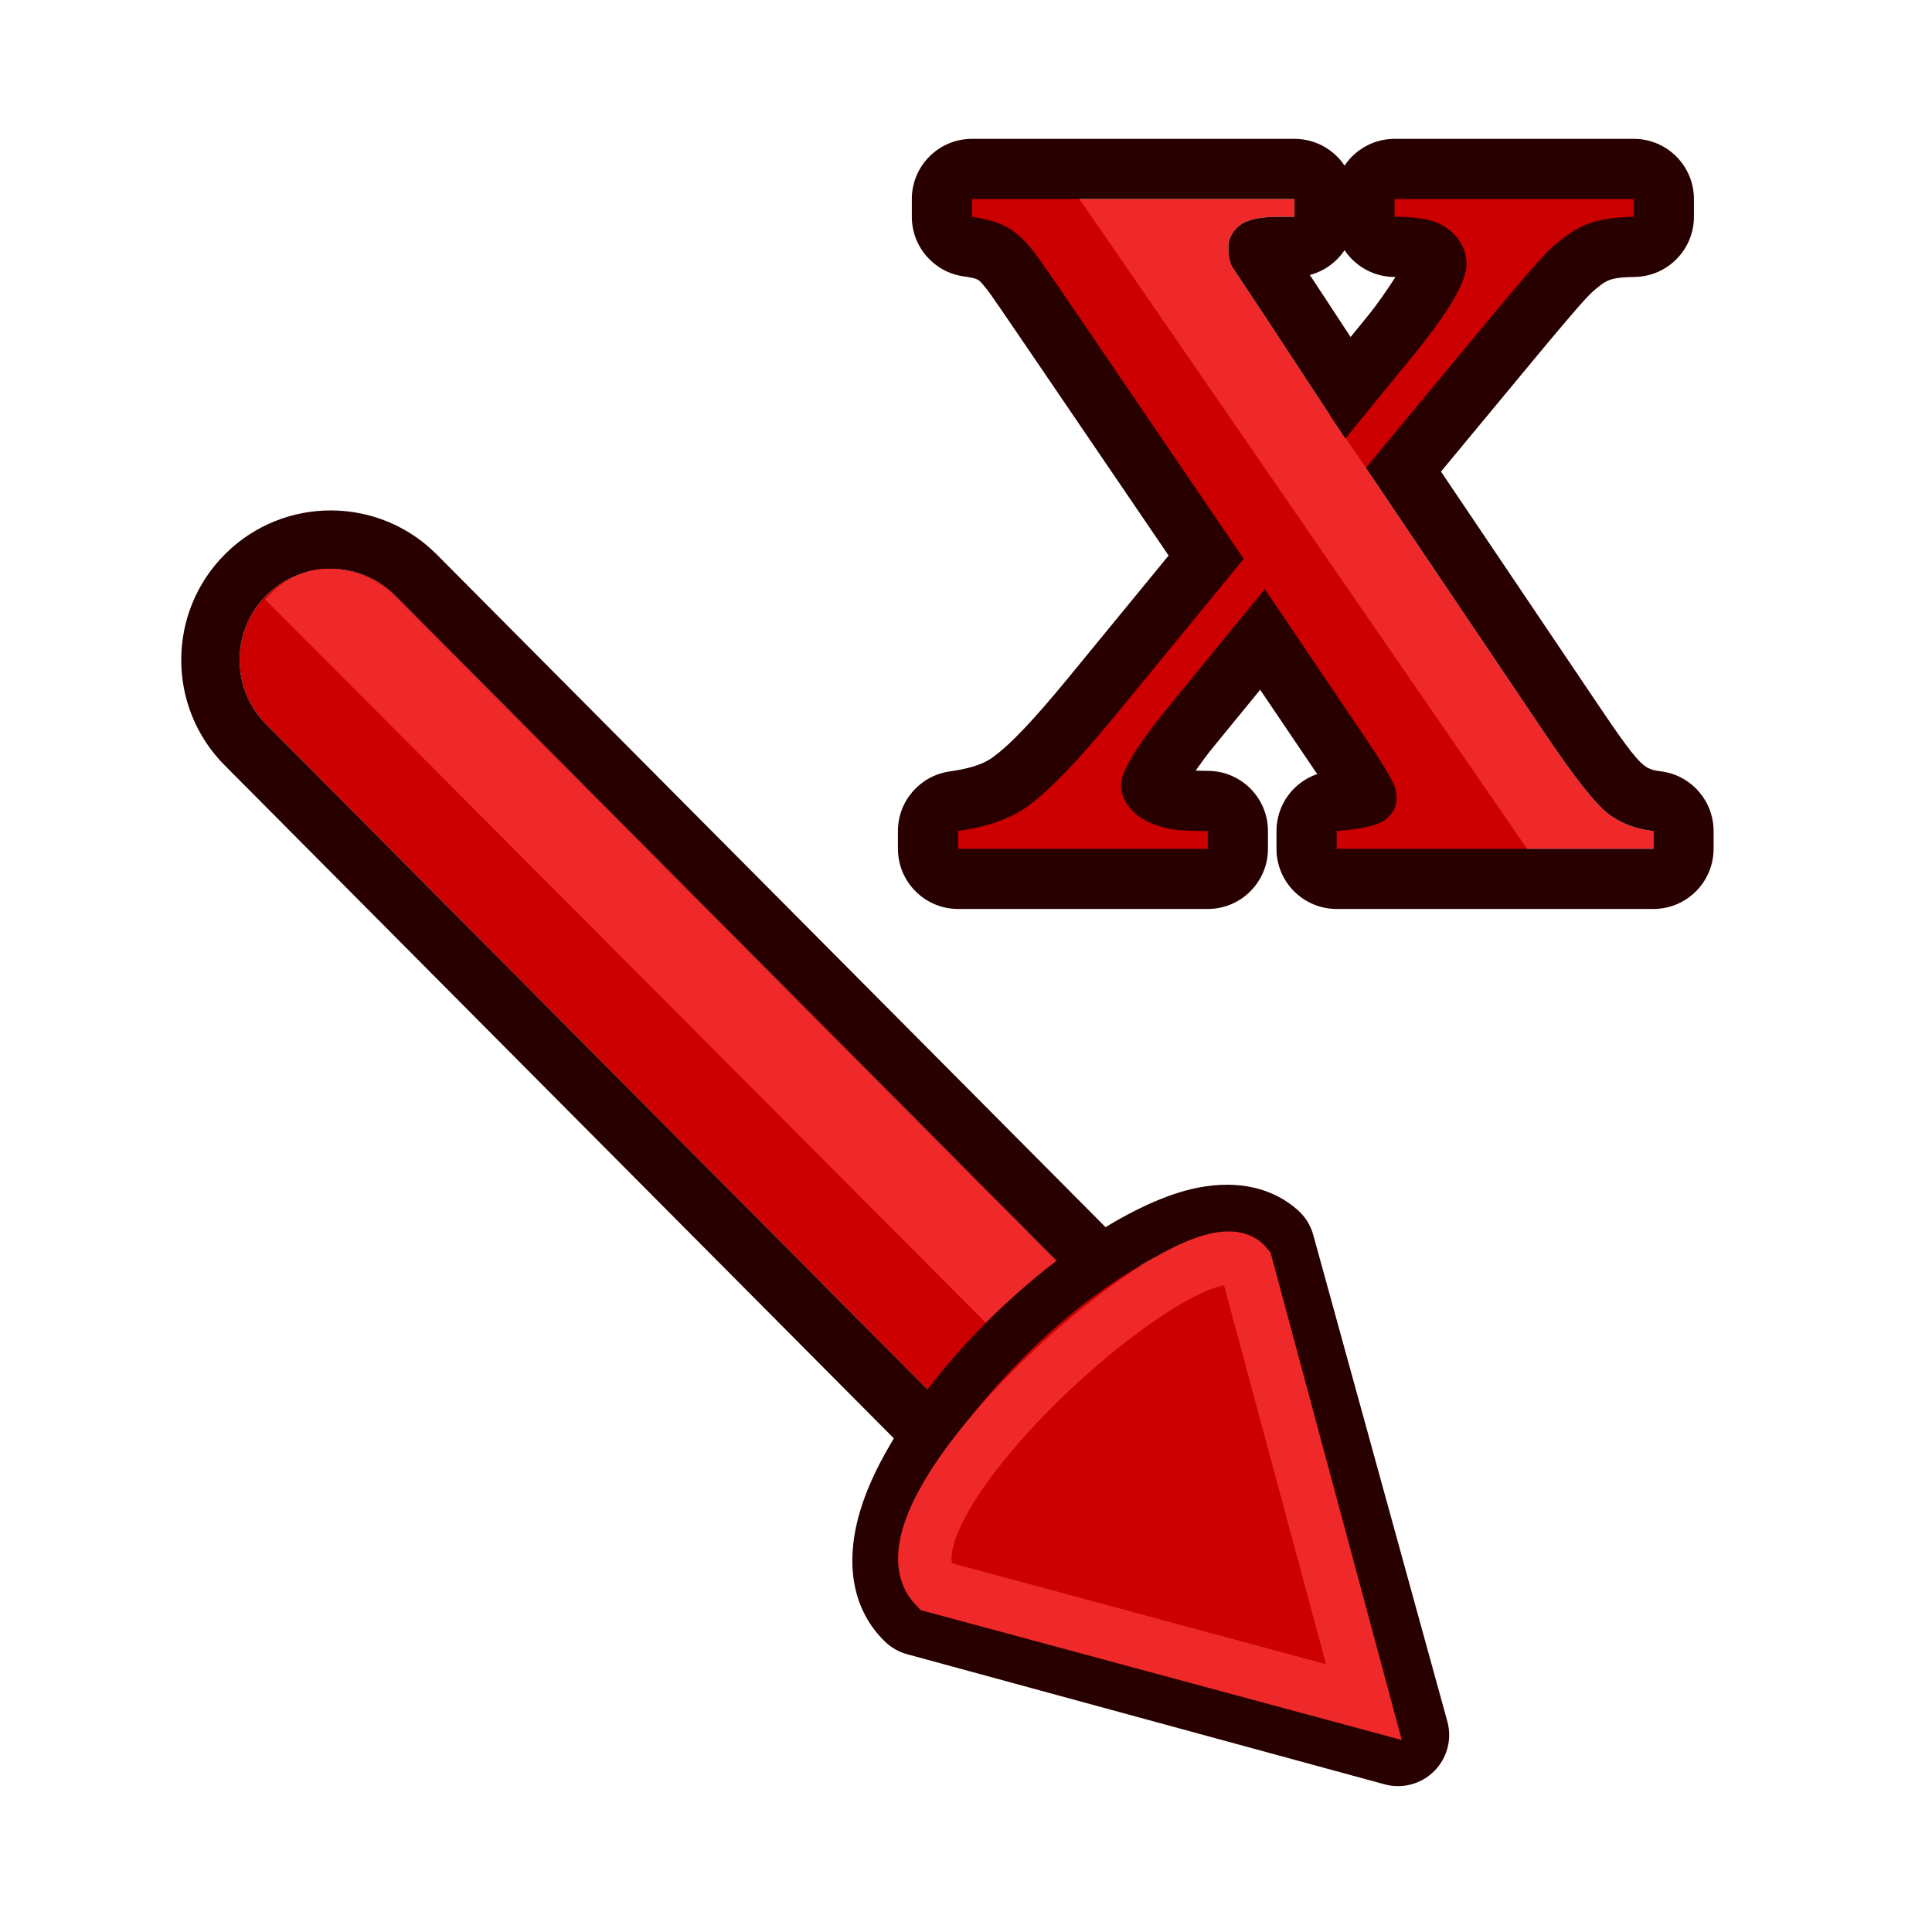
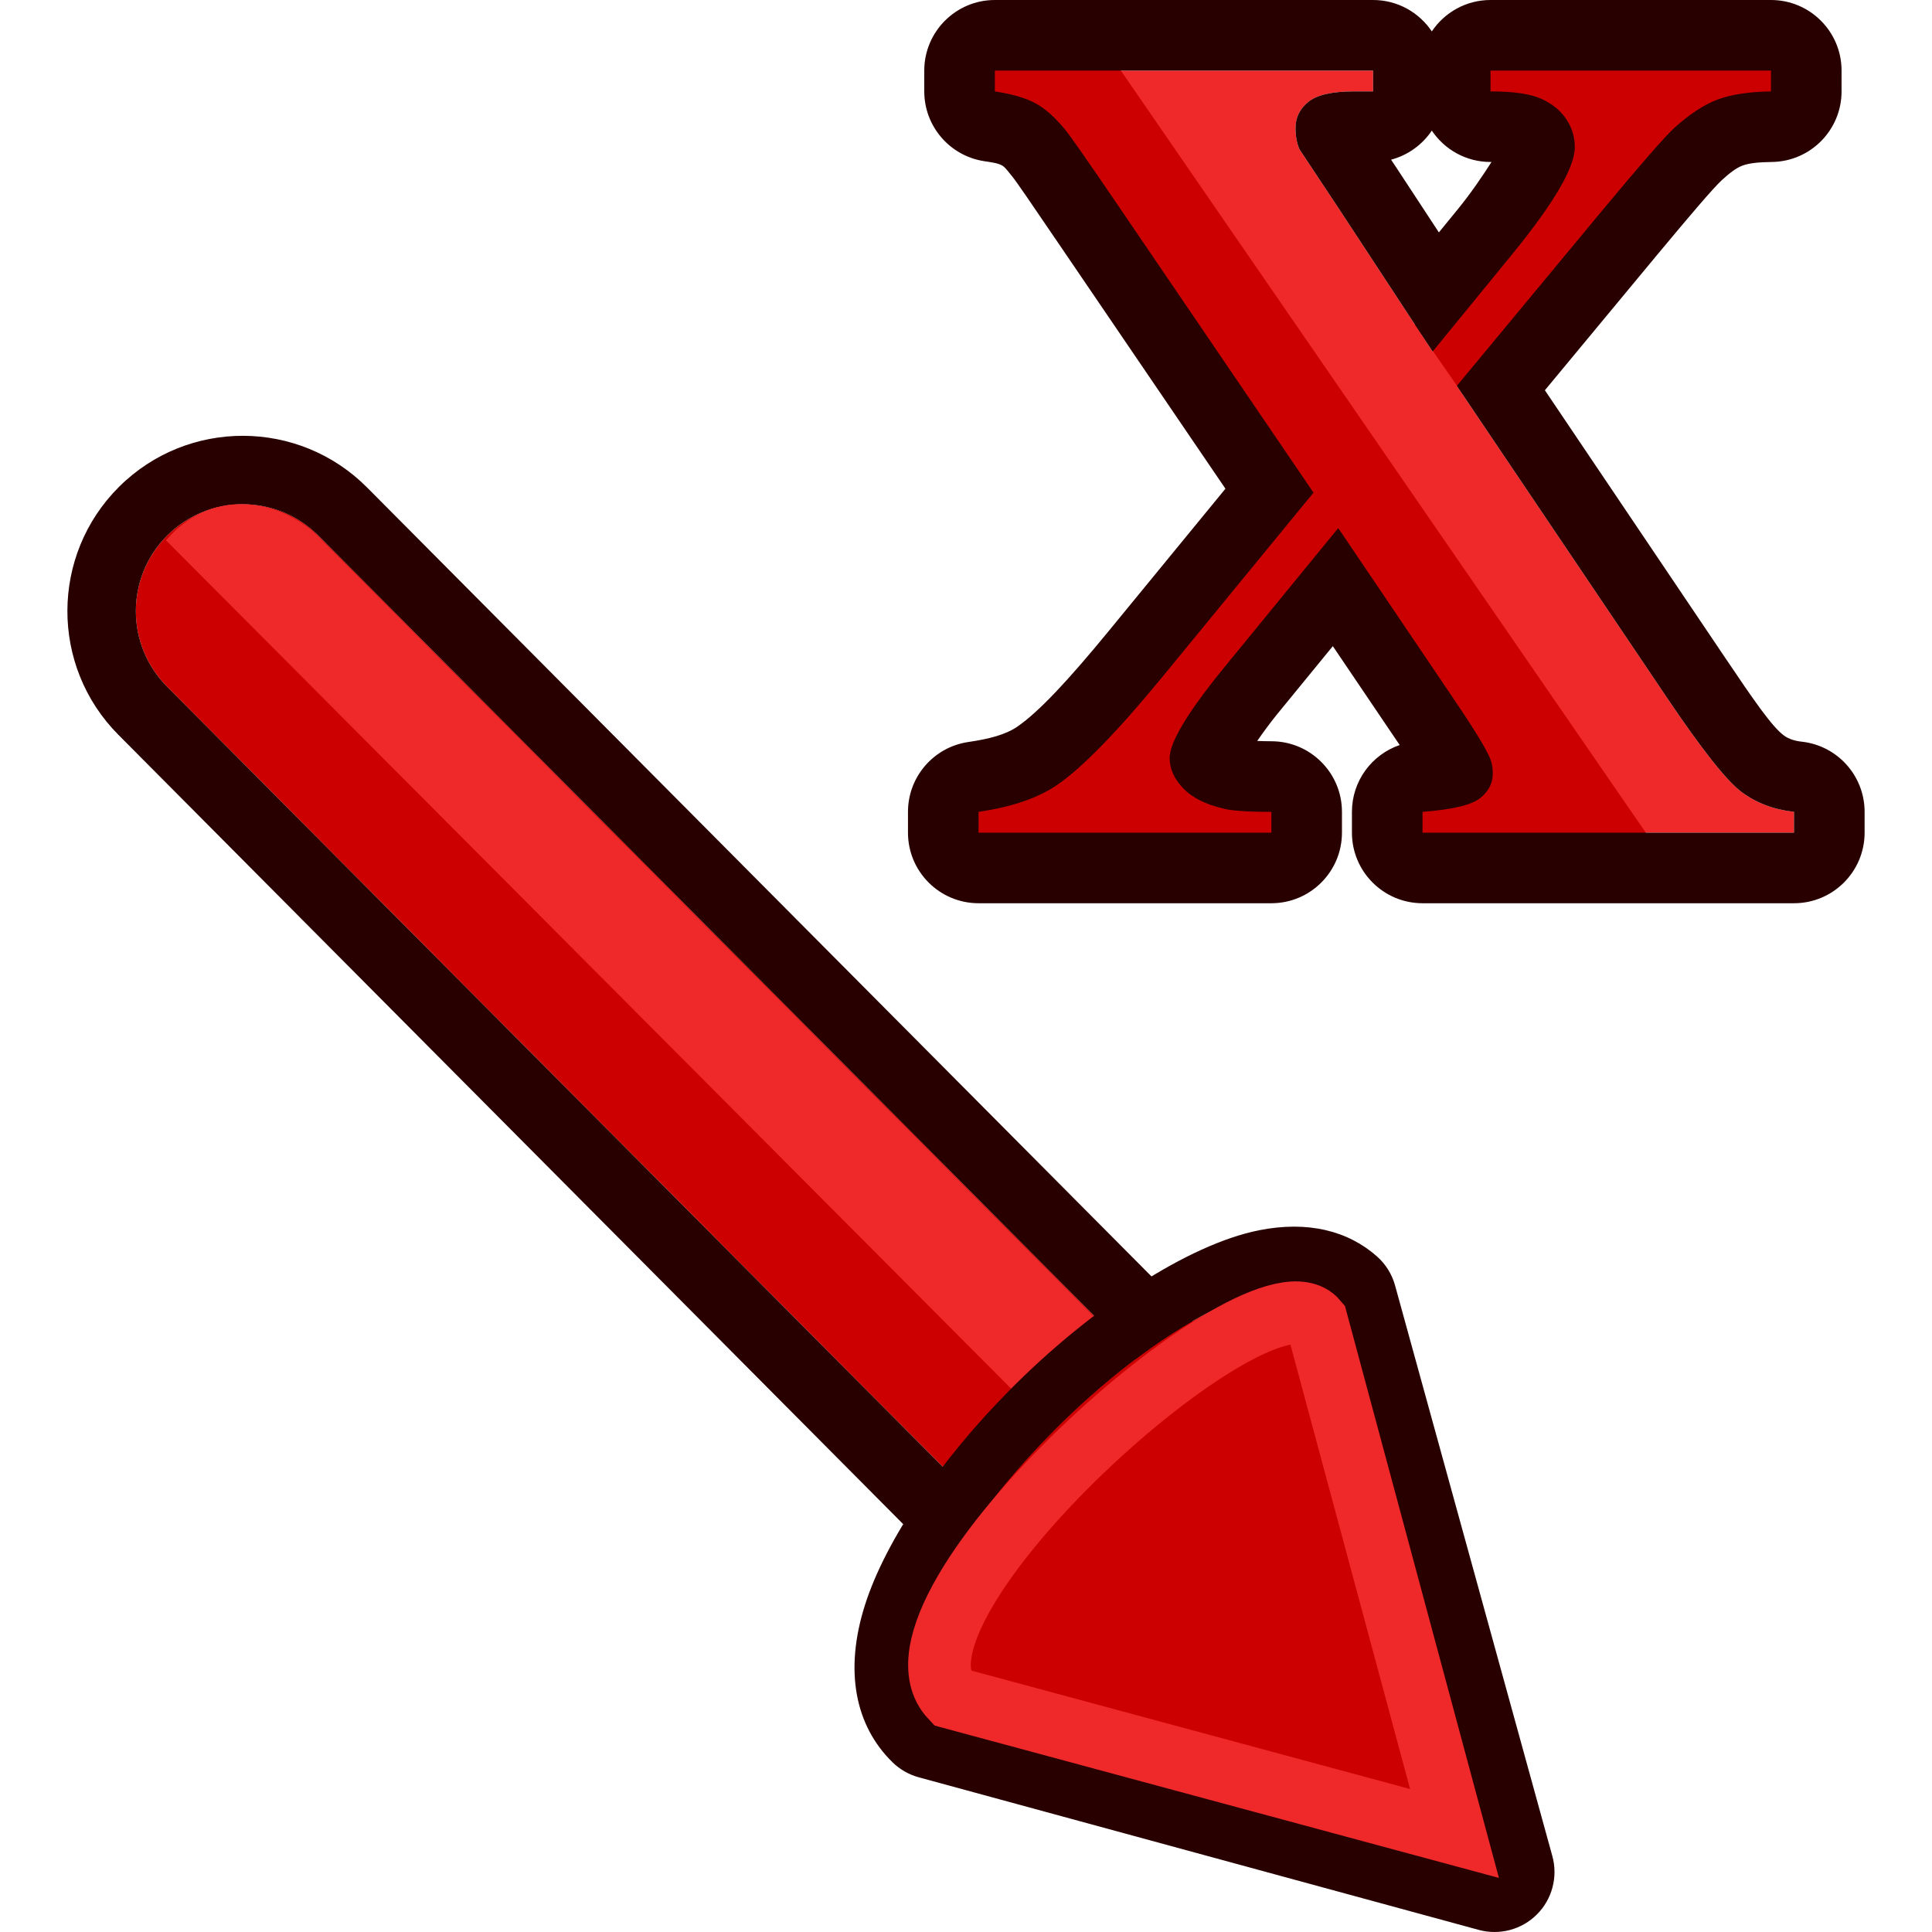
- <svg xmlns="http://www.w3.org/2000/svg" width="100%" height="100%" viewBox="0 0 4638 4638" version="1.1" xml:space="preserve" style="fill-rule:evenodd;clip-rule:evenodd;stroke-linecap:round;stroke-miterlimit:32.2;">
-   <g transform="matrix(4.16667,0,0,4.16667,0,0)">
-     <g transform="matrix(4.16667,0,0,4.16667,0,0)">
+ <svg xmlns="http://www.w3.org/2000/svg" width="32" height="32" viewBox="0 0 32 32" version="1.1" xml:space="preserve" style="clip-rule:evenodd;fill-rule:evenodd;stroke-linecap:round;stroke-miterlimit:32.2" id="svg3764">
+   <defs id="defs3768" />
+   <g transform="matrix(0.03371703,0,0,0.03371703,-2.4043,-2.697222)" id="g3762">
+     <g transform="scale(4.16667)" id="g3760">
      <g id="Layer-1">
-         <g transform="matrix(1,0,0,1,0,-124.565)">
-           <path d="M188.869,189.256L213.649,226.029C217.757,232.125 220.683,235.824 222.428,237.127C224.173,238.43 226.237,239.214 228.622,239.479L228.622,241.931L184.827,241.931L184.827,239.479C188.317,239.214 190.569,238.684 191.586,237.889C192.601,237.094 193.109,236.122 193.109,234.973C193.109,234.178 192.955,233.472 192.645,232.854C192.027,231.529 190.481,229.055 188.007,225.433L174.888,206.019L161.174,222.783C157.066,227.862 155.011,231.308 155.011,233.119C155.011,234.399 155.542,235.593 156.602,236.696C157.662,237.801 159.23,238.596 161.306,239.081C162.233,239.347 164.133,239.479 167.004,239.479L167.004,241.931L132.484,241.931L132.484,239.479C136.415,238.905 139.508,237.845 141.761,236.299C144.72,234.267 148.85,230.026 154.15,223.578L171.973,201.846L149.115,168.254C145.36,162.732 143.218,159.662 142.688,159.044C141.495,157.586 140.325,156.548 139.176,155.93C138.027,155.311 136.437,154.847 134.406,154.539L134.406,152.087L178.996,152.087L178.996,154.539L176.744,154.539C174.182,154.539 172.393,154.947 171.377,155.764C170.361,156.581 169.853,157.608 169.853,158.845C169.853,159.817 170.007,160.656 170.317,161.362L174.888,168.254L186.019,185.215L195.495,173.62C200.354,167.657 202.783,163.483 202.783,161.098C202.783,159.905 202.44,158.8 201.756,157.785C201.071,156.769 200.088,155.974 198.807,155.4C197.526,154.825 195.539,154.539 192.844,154.539L192.844,152.087L225.906,152.087L225.906,154.539C223.3,154.583 221.201,154.902 219.611,155.499C218.021,156.096 216.321,157.21 214.51,158.845C213.361,159.905 210.491,163.196 205.897,168.717L188.869,189.256Z" style="fill:rgb(239,41,41);fill-rule:nonzero;" />
-           <path d="M169.505,198.834L129.737,150.326L148.355,150.775L212.891,244.46L180.948,244.542L185.699,232.868L176.412,209.803L158.793,233.152L169.754,238.043L169.961,244.65L130.834,244.478L131.26,238.015L142.627,231.331L169.505,198.834ZM198.498,162.385L190.666,156.413L190.51,149.717L228.6,149.694L227.432,156.101L219.553,159.645L189.582,190.25L183.913,182.055L198.498,162.385Z" style="fill:rgb(204,0,0);" />
-           <path d="M185.921,147.467C187.413,145.234 189.957,143.764 192.844,143.764L225.906,143.764C230.503,143.764 234.229,147.491 234.229,152.087L234.229,154.539C234.229,159.08 230.588,162.784 226.047,162.86C224.598,162.884 223.418,162.96 222.534,163.292C221.764,163.581 220.999,164.202 220.098,165.014C219.011,166.039 216.433,169.067 212.299,174.036L199.252,189.773L220.55,221.378C223.854,226.279 226.004,229.41 227.408,230.459C228.003,230.903 228.728,231.117 229.542,231.207C233.757,231.675 236.946,235.238 236.946,239.479L236.946,241.931C236.946,246.527 233.219,250.253 228.622,250.253L184.827,250.253C180.231,250.253 176.504,246.527 176.504,241.931L176.504,239.479C176.504,235.846 178.84,232.726 182.136,231.601C181.824,231.138 181.49,230.647 181.135,230.126L181.112,230.092L174.251,219.942L167.634,228.029C166.809,229.051 166.018,230.136 165.337,231.119C165.874,231.14 166.456,231.156 167.004,231.156C171.6,231.156 175.327,234.882 175.327,239.479L175.327,241.931C175.327,246.527 171.6,250.253 167.004,250.253L132.484,250.253C127.888,250.253 124.162,246.527 124.162,241.931L124.162,239.479C124.162,235.347 127.193,231.841 131.282,231.244C133.705,230.889 135.661,230.39 137.051,229.437C139.621,227.671 143.115,223.896 147.719,218.294L161.59,201.381L142.232,172.934C138.788,167.867 136.855,165.028 136.369,164.46C136.328,164.412 136.287,164.364 136.247,164.315C135.874,163.859 135.59,163.451 135.231,163.258C134.738,162.992 134.026,162.899 133.154,162.767C129.088,162.147 126.083,158.652 126.083,154.539L126.083,152.087C126.083,147.491 129.81,143.764 134.406,143.764L178.996,143.764C181.884,143.764 184.427,145.234 185.921,147.467ZM181.119,162.589L181.824,163.652L181.847,163.687L186.754,171.164L189.044,168.362C190.545,166.519 191.945,164.449 192.959,162.862C192.92,162.861 192.882,162.861 192.844,162.861C189.957,162.861 187.413,161.391 185.921,159.159C184.807,160.824 183.108,162.065 181.119,162.589ZM188.869,189.256L205.897,168.717C210.491,163.196 213.361,159.905 214.51,158.845C216.321,157.21 218.021,156.096 219.611,155.499C221.201,154.902 223.3,154.583 225.906,154.539L225.906,152.087L192.844,152.087L192.844,154.539C195.539,154.539 197.526,154.825 198.807,155.4C200.088,155.974 201.071,156.769 201.756,157.785C202.44,158.8 202.783,159.905 202.783,161.098C202.783,163.483 200.354,167.657 195.495,173.62L186.019,185.215L174.888,168.254L170.317,161.362C170.007,160.656 169.853,159.817 169.853,158.845C169.853,157.608 170.361,156.581 171.377,155.764C172.393,154.947 174.182,154.539 176.744,154.539L178.996,154.539L178.996,152.087L134.406,152.087L134.406,154.539C136.437,154.847 138.027,155.311 139.176,155.93C140.325,156.548 141.495,157.586 142.688,159.044C143.218,159.662 145.36,162.732 149.115,168.254L171.973,201.846L154.15,223.578C148.85,230.026 144.72,234.267 141.761,236.299C139.508,237.845 136.415,238.905 132.484,239.479L132.484,241.931L167.004,241.931L167.004,239.479C164.133,239.479 162.233,239.347 161.306,239.081C159.23,238.596 157.662,237.801 156.602,236.696C155.542,235.593 155.011,234.399 155.011,233.119C155.011,231.308 157.066,227.862 161.174,222.783L174.888,206.019L188.007,225.433C190.481,229.055 192.027,231.529 192.645,232.854C192.955,233.472 193.109,234.178 193.109,234.973C193.109,236.122 192.601,237.094 191.586,237.889C190.569,238.684 188.317,239.214 184.827,239.479L184.827,241.931L228.622,241.931L228.622,239.479C226.237,239.214 224.173,238.43 222.428,237.127C220.683,235.824 217.757,232.125 213.649,226.029L188.869,189.256Z" style="fill:rgb(40,0,0);" />
+         <g transform="translate(0,-124.565)" id="g3747">
+           <path d="m 188.869,189.256 24.78,36.773 c 4.108,6.096 7.034,9.795 8.779,11.098 1.745,1.303 3.809,2.087 6.194,2.352 v 2.452 h -43.795 v -2.452 c 3.49,-0.265 5.742,-0.795 6.759,-1.59 1.015,-0.795 1.523,-1.767 1.523,-2.916 0,-0.795 -0.154,-1.501 -0.464,-2.119 -0.618,-1.325 -2.164,-3.799 -4.638,-7.421 l -13.119,-19.414 -13.714,16.764 c -4.108,5.079 -6.163,8.525 -6.163,10.336 0,1.28 0.531,2.474 1.591,3.577 1.06,1.105 2.628,1.9 4.704,2.385 0.927,0.266 2.827,0.398 5.698,0.398 v 2.452 h -34.52 v -2.452 c 3.931,-0.574 7.024,-1.634 9.277,-3.18 2.959,-2.032 7.089,-6.273 12.389,-12.721 l 17.823,-21.732 -22.858,-33.592 c -3.755,-5.522 -5.897,-8.592 -6.427,-9.21 -1.193,-1.458 -2.363,-2.496 -3.512,-3.114 -1.149,-0.619 -2.739,-1.083 -4.77,-1.391 v -2.452 h 44.59 v 2.452 h -2.252 c -2.562,0 -4.351,0.408 -5.367,1.225 -1.016,0.817 -1.524,1.844 -1.524,3.081 0,0.972 0.154,1.811 0.464,2.517 l 4.571,6.892 11.131,16.961 9.476,-11.595 c 4.859,-5.963 7.288,-10.137 7.288,-12.522 0,-1.193 -0.343,-2.298 -1.027,-3.313 -0.685,-1.016 -1.668,-1.811 -2.949,-2.385 -1.281,-0.575 -3.268,-0.861 -5.963,-0.861 v -2.452 h 33.062 v 2.452 c -2.606,0.044 -4.705,0.363 -6.295,0.96 -1.59,0.597 -3.29,1.711 -5.101,3.346 -1.149,1.06 -4.019,4.351 -8.613,9.872 z" style="fill:#ef2929;fill-rule:nonzero" id="path3741" />
+           <path d="m 169.505,198.834 -39.768,-48.508 18.618,0.449 64.536,93.685 -31.943,0.082 4.751,-11.674 -9.287,-23.065 -17.619,23.349 10.961,4.891 0.207,6.607 -39.127,-0.172 0.426,-6.463 11.367,-6.684 z m 28.993,-36.449 -7.832,-5.972 -0.156,-6.696 38.09,-0.023 -1.168,6.407 -7.879,3.544 -29.971,30.605 -5.669,-8.195 z" style="fill:#cc0000" id="path3743" />
+           <path d="m 185.921,147.467 c 1.492,-2.233 4.036,-3.703 6.923,-3.703 h 33.062 c 4.597,0 8.323,3.727 8.323,8.323 v 2.452 c 0,4.541 -3.641,8.245 -8.182,8.321 -1.449,0.024 -2.629,0.1 -3.513,0.432 -0.77,0.289 -1.535,0.91 -2.436,1.722 -1.087,1.025 -3.665,4.053 -7.799,9.022 l -13.047,15.737 21.298,31.605 c 3.304,4.901 5.454,8.032 6.858,9.081 0.595,0.444 1.32,0.658 2.134,0.748 4.215,0.468 7.404,4.031 7.404,8.272 v 2.452 c 0,4.596 -3.727,8.322 -8.324,8.322 h -43.795 c -4.596,0 -8.323,-3.726 -8.323,-8.322 v -2.452 c 0,-3.633 2.336,-6.753 5.632,-7.878 -0.312,-0.463 -0.646,-0.954 -1.001,-1.475 l -0.023,-0.034 -6.861,-10.15 -6.617,8.087 c -0.825,1.022 -1.616,2.107 -2.297,3.09 0.537,0.021 1.119,0.037 1.667,0.037 4.596,0 8.323,3.726 8.323,8.323 v 2.452 c 0,4.596 -3.727,8.322 -8.323,8.322 h -34.52 c -4.596,0 -8.322,-3.726 -8.322,-8.322 v -2.452 c 0,-4.132 3.031,-7.638 7.12,-8.235 2.423,-0.355 4.379,-0.854 5.769,-1.807 2.57,-1.766 6.064,-5.541 10.668,-11.143 l 13.871,-16.913 -19.358,-28.447 c -3.444,-5.067 -5.377,-7.906 -5.863,-8.474 -0.041,-0.048 -0.082,-0.096 -0.122,-0.145 -0.373,-0.456 -0.657,-0.864 -1.016,-1.057 -0.493,-0.266 -1.205,-0.359 -2.077,-0.491 -4.066,-0.62 -7.071,-4.115 -7.071,-8.228 v -2.452 c 0,-4.596 3.727,-8.323 8.323,-8.323 h 44.59 c 2.888,0 5.431,1.47 6.925,3.703 z m -4.802,15.122 0.705,1.063 0.023,0.035 4.907,7.477 2.29,-2.802 c 1.501,-1.843 2.901,-3.913 3.915,-5.5 -0.039,-0.001 -0.077,-0.001 -0.115,-0.001 -2.887,0 -5.431,-1.47 -6.923,-3.702 -1.114,1.665 -2.813,2.906 -4.802,3.43 z m 7.75,26.667 17.028,-20.539 c 4.594,-5.521 7.464,-8.812 8.613,-9.872 1.811,-1.635 3.511,-2.749 5.101,-3.346 1.59,-0.597 3.689,-0.916 6.295,-0.96 v -2.452 h -33.062 v 2.452 c 2.695,0 4.682,0.286 5.963,0.861 1.281,0.574 2.264,1.369 2.949,2.385 0.684,1.015 1.027,2.12 1.027,3.313 0,2.385 -2.429,6.559 -7.288,12.522 l -9.476,11.595 -11.131,-16.961 -4.571,-6.892 c -0.31,-0.706 -0.464,-1.545 -0.464,-2.517 0,-1.237 0.508,-2.264 1.524,-3.081 1.016,-0.817 2.805,-1.225 5.367,-1.225 h 2.252 v -2.452 h -44.59 v 2.452 c 2.031,0.308 3.621,0.772 4.77,1.391 1.149,0.618 2.319,1.656 3.512,3.114 0.53,0.618 2.672,3.688 6.427,9.21 l 22.858,33.592 -17.823,21.732 c -5.3,6.448 -9.43,10.689 -12.389,12.721 -2.253,1.546 -5.346,2.606 -9.277,3.18 v 2.452 h 34.52 v -2.452 c -2.871,0 -4.771,-0.132 -5.698,-0.398 -2.076,-0.485 -3.644,-1.28 -4.704,-2.385 -1.06,-1.103 -1.591,-2.297 -1.591,-3.577 0,-1.811 2.055,-5.257 6.163,-10.336 l 13.714,-16.764 13.119,19.414 c 2.474,3.622 4.02,6.096 4.638,7.421 0.31,0.618 0.464,1.324 0.464,2.119 0,1.149 -0.508,2.121 -1.523,2.916 -1.017,0.795 -3.269,1.325 -6.759,1.59 v 2.452 h 43.795 v -2.452 c -2.385,-0.265 -4.449,-1.049 -6.194,-2.352 -1.745,-1.303 -4.671,-5.002 -8.779,-11.098 z" style="fill:#280000" id="path3745" />
        </g>
-         <path d="M149.725,177.971C154.628,182.903 154.606,190.889 149.673,195.793C144.74,200.697 136.755,200.674 131.851,195.741L36.795,100.137C31.89,95.205 31.913,87.219 36.846,82.315C41.778,77.411 49.763,77.434 54.668,82.366L149.725,177.971Z" style="fill:rgb(204,0,0);" />
-         <path d="M155.45,172.279C163.495,180.372 163.457,193.472 155.365,201.518C147.273,209.563 134.172,209.525 126.126,201.433L31.07,105.829C23.023,97.737 23.062,84.635 31.154,76.59C39.246,68.544 52.348,68.582 60.393,76.674L155.45,172.279ZM149.725,177.971L54.668,82.366C49.763,77.434 41.778,77.411 36.846,82.315C31.913,87.219 31.89,95.205 36.795,100.137L131.851,195.741C136.755,200.674 144.74,200.697 149.673,195.793C154.606,190.889 154.628,182.903 149.725,177.971Z" style="fill:rgb(40,0,0);" />
-         <path d="M150.355,178.719C152.867,181.243 152.855,185.331 150.329,187.842C147.804,190.353 143.715,190.342 141.204,187.816L36.681,82.897C42.379,76.222 50.977,78.242 55.299,83.113L150.355,178.719Z" style="fill:rgb(239,41,41);" />
-         <path id="path6475" d="M127.288,221.914C113.78,208.697 162.013,161.288 174.769,172.626L193.312,239.904L127.288,221.914Z" style="fill:rgb(204,0,0);fill-rule:nonzero;" />
-         <path d="M122.341,226.969C117.891,222.615 116.663,216.136 119.068,208.5C121.525,200.7 128.1,191.222 136.153,183.086C145.651,173.49 157.17,165.903 165.59,164.237C171.288,163.11 176.041,164.294 179.468,167.34C180.488,168.247 181.224,169.43 181.587,170.747L200.131,238.024C200.806,240.474 200.115,243.099 198.32,244.898C196.526,246.697 193.904,247.396 191.453,246.728L125.429,228.738C124.266,228.42 123.203,227.812 122.341,226.969ZM127.288,221.914L193.312,239.904L174.769,172.626C162.013,161.288 113.78,208.697 127.288,221.914Z" style="fill:rgb(40,0,0);" />
-         <path id="path6475-6" d="M129.273,219.345C119.294,208.753 165.823,167.179 172.326,174.924L188.596,235.36L129.273,219.345Z" style="fill:none;stroke:rgb(239,41,41);stroke-width:7.39px;" />
+         <path d="m 149.725,177.971 c 4.903,4.932 4.881,12.918 -0.052,17.822 -4.933,4.904 -12.918,4.881 -17.822,-0.052 L 36.795,100.137 c -4.905,-4.932 -4.882,-12.918 0.051,-17.822 4.932,-4.904 12.917,-4.881 17.822,0.051 z" style="fill:#cc0000" id="path3749" />
+         <path d="m 155.45,172.279 c 8.045,8.093 8.007,21.193 -0.085,29.239 -8.092,8.045 -21.193,8.007 -29.239,-0.085 L 31.07,105.829 c -8.047,-8.092 -8.008,-21.194 0.084,-29.239 8.092,-8.046 21.194,-8.008 29.239,0.084 z m -5.725,5.692 -95.057,-95.605 c -4.905,-4.932 -12.89,-4.955 -17.822,-0.051 -4.933,4.904 -4.956,12.89 -0.051,17.822 l 95.056,95.604 c 4.904,4.933 12.889,4.956 17.822,0.052 4.933,-4.904 4.955,-12.89 0.052,-17.822 z" style="fill:#280000" id="path3751" />
+         <path d="m 150.355,178.719 c 2.512,2.524 2.5,6.612 -0.026,9.123 -2.525,2.511 -6.614,2.5 -9.125,-0.026 L 36.681,82.897 c 5.698,-6.675 14.296,-4.655 18.618,0.216 z" style="fill:#ef2929" id="path3753" />
+         <path id="path6475" d="m 127.288,221.914 c -13.508,-13.217 34.725,-60.626 47.481,-49.288 l 18.543,67.278 z" style="fill:#cc0000;fill-rule:nonzero" />
+         <path d="m 122.341,226.969 c -4.45,-4.354 -5.678,-10.833 -3.273,-18.469 2.457,-7.8 9.032,-17.278 17.085,-25.414 9.498,-9.596 21.017,-17.183 29.437,-18.849 5.698,-1.127 10.451,0.057 13.878,3.103 1.02,0.907 1.756,2.09 2.119,3.407 l 18.544,67.277 c 0.675,2.45 -0.016,5.075 -1.811,6.874 -1.794,1.799 -4.416,2.498 -6.867,1.83 l -66.024,-17.99 c -1.163,-0.318 -2.226,-0.926 -3.088,-1.769 z m 4.947,-5.055 66.024,17.99 -18.543,-67.278 c -12.756,-11.338 -60.989,36.071 -47.481,49.288 z" style="fill:#280000" id="path3756" />
+         <path id="path6475-6" d="m 129.273,219.345 c -9.979,-10.592 36.55,-52.166 43.053,-44.421 l 16.27,60.436 z" style="fill:none;stroke:#ef2929;stroke-width:7.39px" />
      </g>
    </g>
  </g>
</svg>
